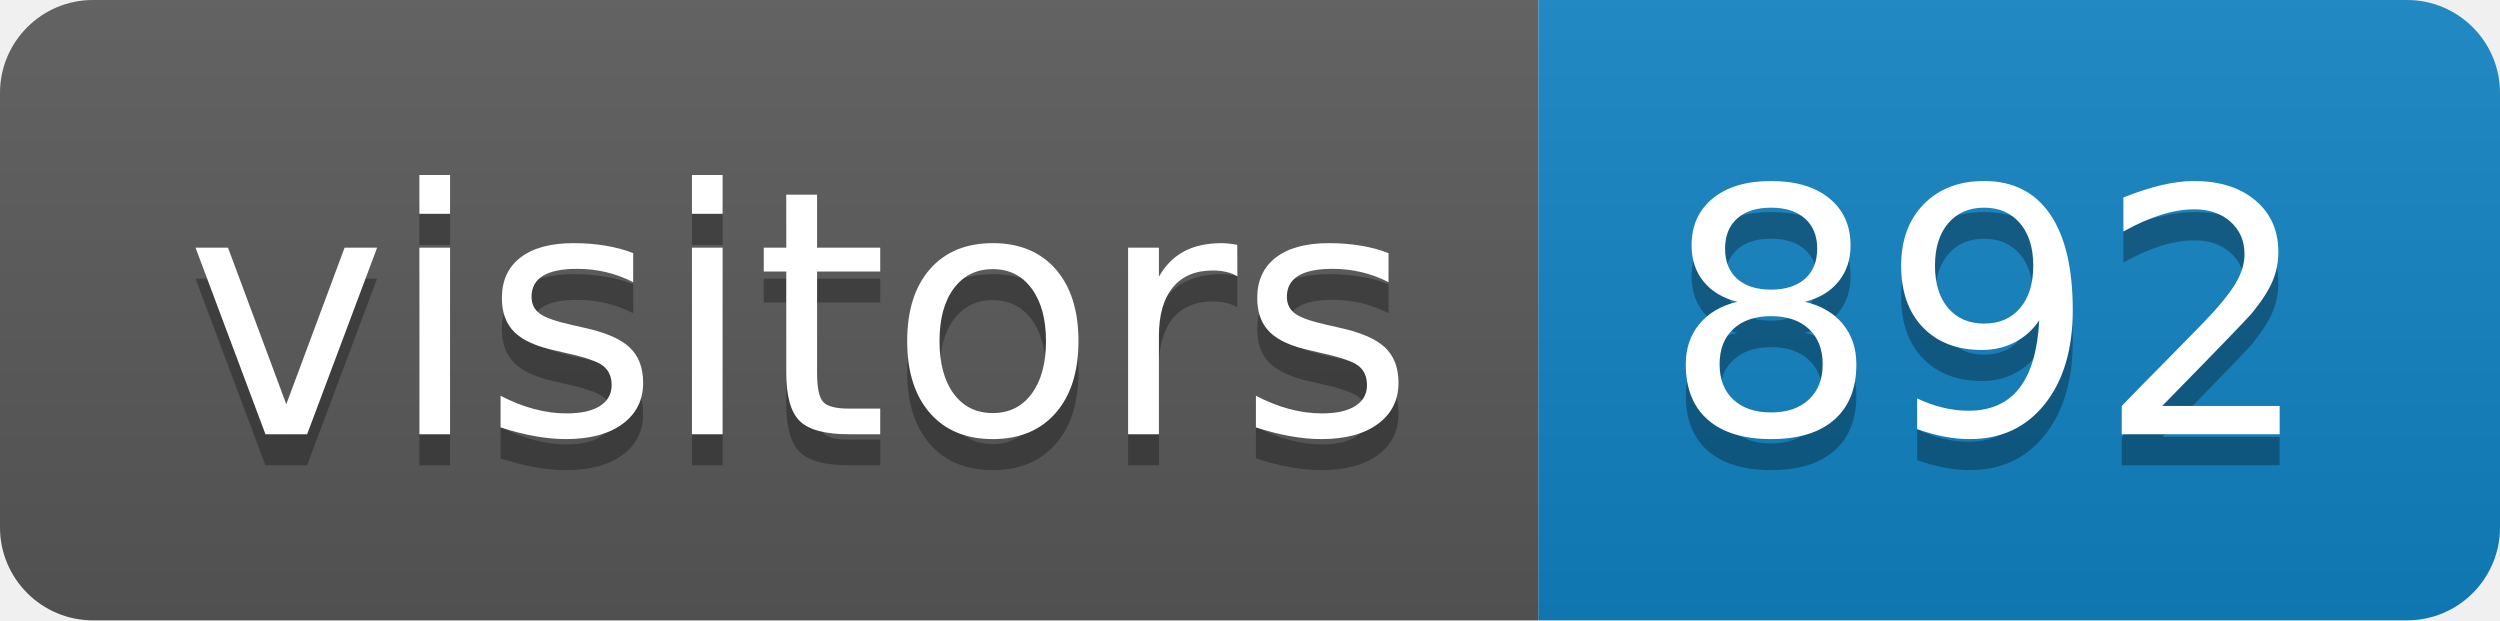
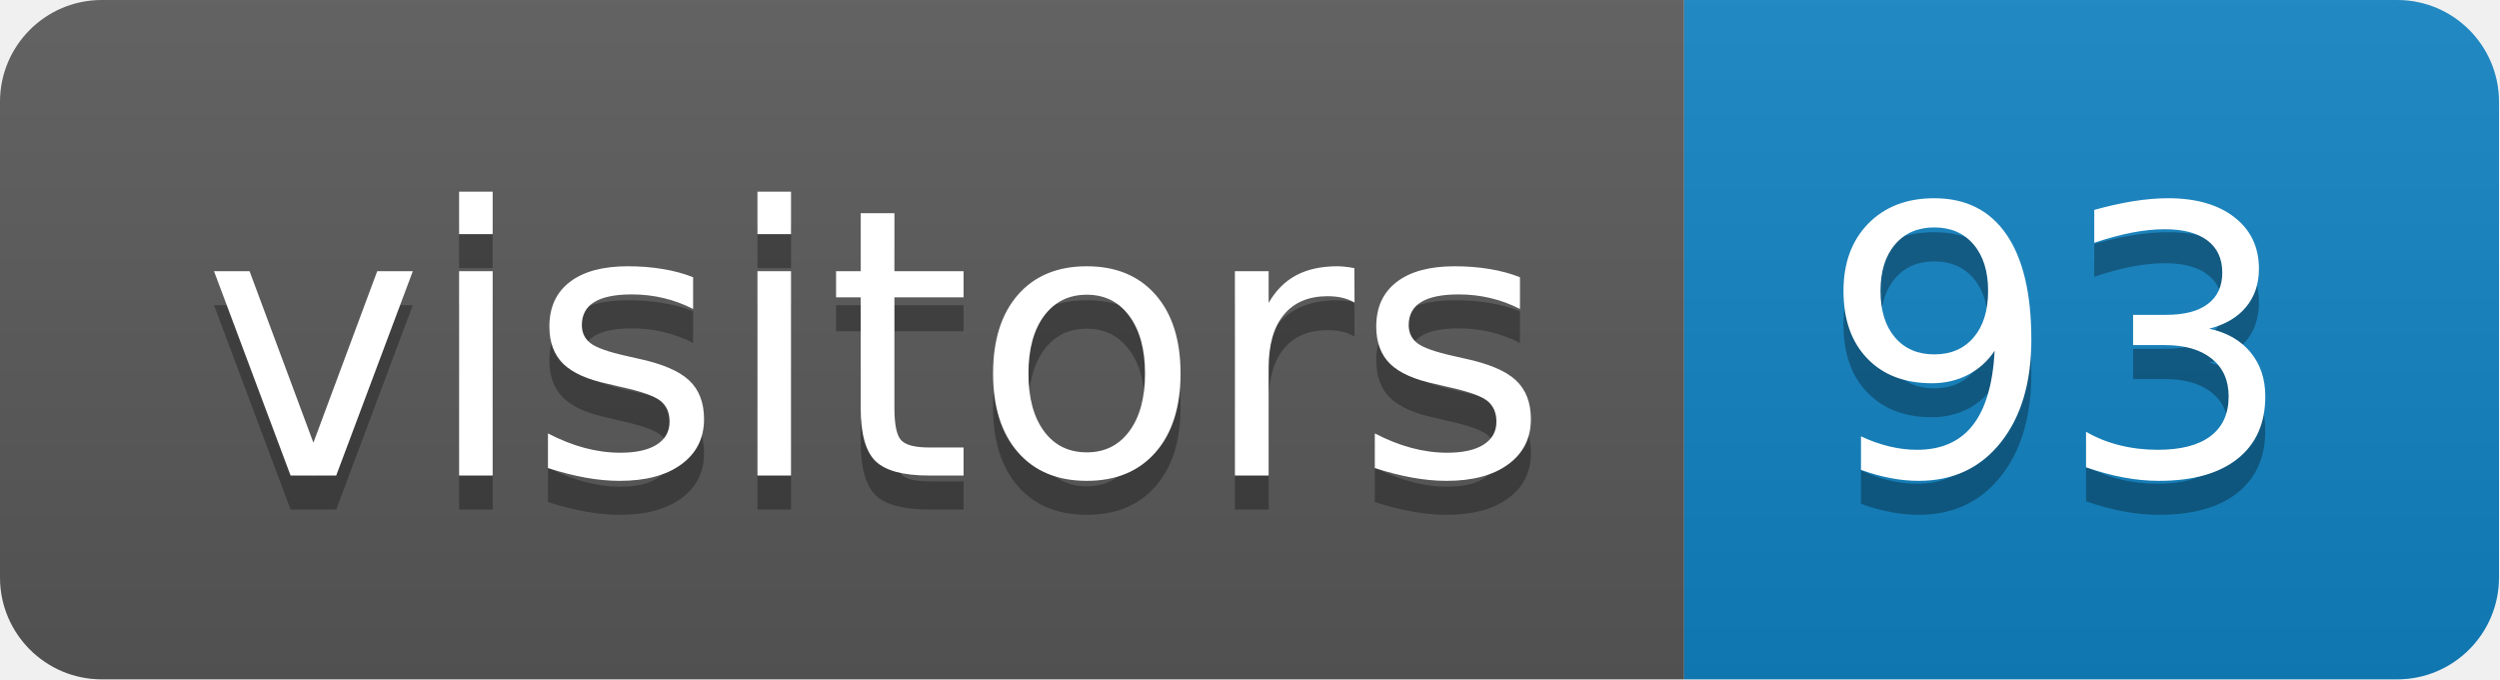
- <svg xmlns="http://www.w3.org/2000/svg" height="20" width="80.6">
+ <svg xmlns="http://www.w3.org/2000/svg" height="20" width="73.6">
  <linearGradient id="smooth" x2="0" y2="100%">
    <stop offset="0" stop-color="#bbb" stop-opacity=".1" />
    <stop offset="1" stop-opacity=".1" />
  </linearGradient>
  <clipPath id="round">
-     <rect fill="#fff" height="20" rx="3" width="80.6" />
+     <rect fill="#fff" height="20" rx="3" width="73.6" />
  </clipPath>
  <g clip-path="url(#round)">
    <rect fill="#595959" height="20" width="49.6" />
-     <rect fill="#1283c3" height="20" width="31.0" x="49.6" />
-     <rect fill="url(#smooth)" height="20" width="80.6" />
+     <rect fill="#1283c3" height="20" width="24.0" x="49.6" />
+     <rect fill="url(#smooth)" height="20" width="73.6" />
  </g>
  <g fill="#fff" font-family="DejaVu Sans,Verdana,Geneva,sans-serif" font-size="110" text-anchor="middle">
    <text fill="#010101" fill-opacity=".3" lengthAdjust="spacing" textLength="396.0" transform="scale(0.1)" x="258.0" y="150">visitors</text>
    <text lengthAdjust="spacing" textLength="396.0" transform="scale(0.1)" x="258.0" y="140">visitors</text>
-     <text fill="#010101" fill-opacity=".3" lengthAdjust="spacing" textLength="210.0" transform="scale(0.1)" x="641.0" y="150">892</text>
-     <text lengthAdjust="spacing" textLength="210.0" transform="scale(0.1)" x="641.0" y="140">892</text>
+     <text fill="#010101" fill-opacity=".3" lengthAdjust="spacing" textLength="140.0" transform="scale(0.1)" x="606.0" y="150">93</text>
+     <text lengthAdjust="spacing" textLength="140.0" transform="scale(0.1)" x="606.0" y="140">93</text>
  </g>
</svg>
